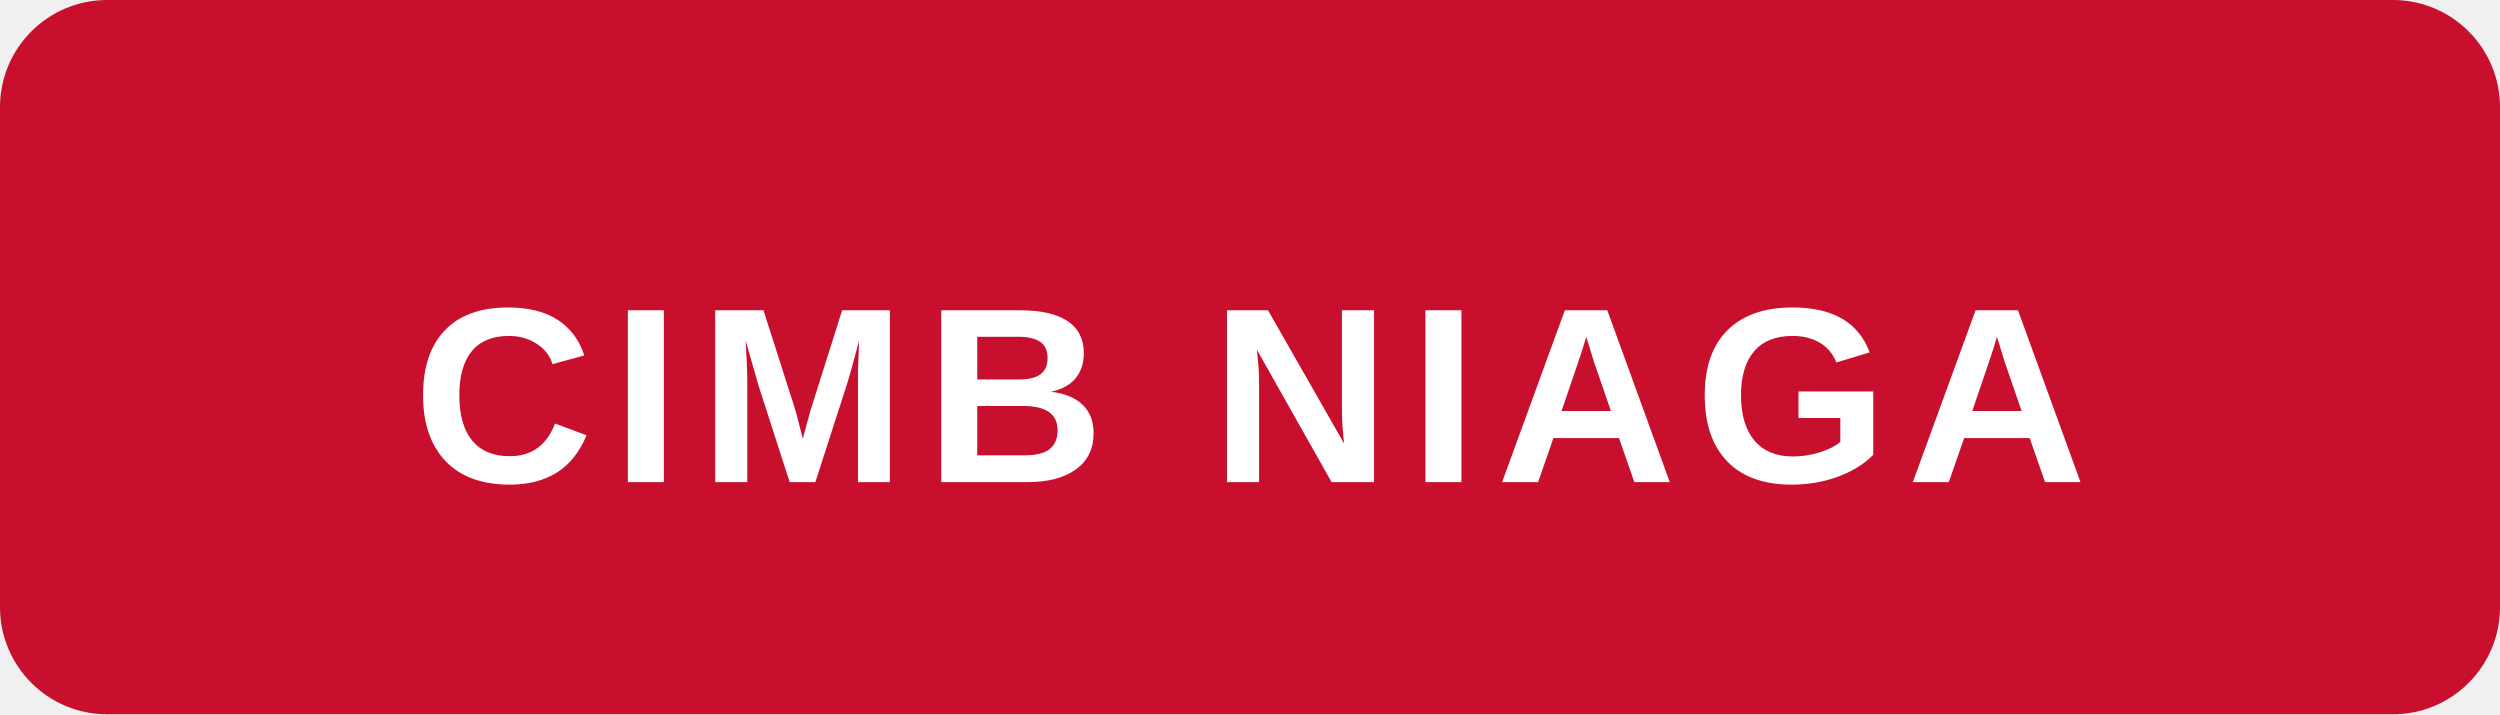
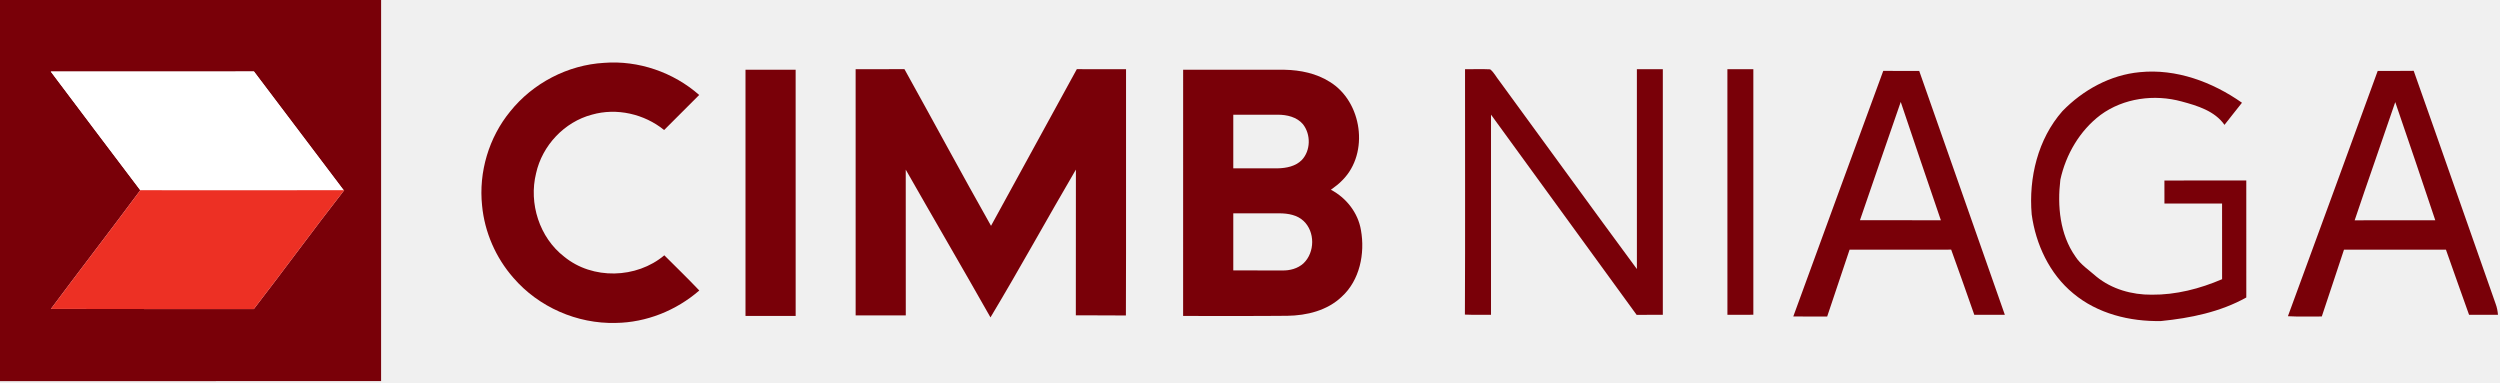
- <svg xmlns="http://www.w3.org/2000/svg" viewBox="0 0 140 40">
-   <rect width="140" height="40" rx="6" fill="#C8102E" />
-   <text x="70" y="27" font-family="Arial Black, Arial, sans-serif" font-weight="900" font-size="14" fill="white" text-anchor="middle" letter-spacing="1">CIMB NIAGA</text>
+ <svg xmlns="http://www.w3.org/2000/svg" width="1084pt" height="166pt" viewBox="0 0 1084 166" version="1.1">
+   <g id="#790008ff">
+     <path fill="#790008" opacity="1.00" d=" M 0.00 0.00 L 165.25 0.00 C 165.25 55.08 165.25 110.16 165.24 165.24 C 110.16 165.25 55.08 165.24 0.00 165.25 L 0.00 0.00 M 22.01 31.02 C 34.87 48.24 47.92 65.31 60.84 82.48 C 48.03 99.72 34.90 116.72 22.07 133.95 C 51.40 134.07 80.72 133.95 110.05 134.01 C 123.25 116.93 135.97 99.48 149.26 82.46 L 149.01 82.47 C 136.06 65.30 123.05 48.17 110.12 31.00 C 80.75 31.02 51.38 30.97 22.01 31.02 Z">
+   </path>
+     <path fill="#790008" opacity="1.00" d=" M 221.25 48.29 C 231.09 36.02 246.22 28.14 261.94 27.25 C 276.83 26.10 291.98 31.33 303.17 41.18 C 298.12 46.27 293.06 51.33 287.97 56.38 C 279.36 49.40 267.40 46.65 256.68 49.71 C 244.72 52.85 235.12 63.07 232.45 75.11 C 229.19 88.18 233.90 103.03 244.65 111.31 C 256.93 121.36 275.98 120.85 288.05 110.70 C 293.11 115.77 298.28 120.75 303.21 125.96 C 293.22 134.64 280.23 139.86 266.97 140.02 C 250.26 140.48 233.52 133.13 222.61 120.46 C 214.98 111.77 210.12 100.67 209.03 89.15 C 207.50 74.63 211.97 59.58 221.25 48.29 Z">
+   </path>
+     <path fill="#790008" opacity="1.00" d=" M 323.25 30.25 C 330.50 30.25 337.74 30.26 344.99 30.24 C 345.01 65.83 344.99 101.41 345.00 137.00 C 337.75 137.00 330.50 137.01 323.25 136.99 C 323.26 101.41 323.25 65.83 323.25 30.25 Z">
+   </path>
+     <path fill="#790008" opacity="1.00" d=" M 371.00 30.00 C 378.05 29.98 385.10 30.04 392.16 29.97 C 404.73 52.58 416.98 75.39 429.71 97.92 C 442.05 75.24 454.57 52.67 466.91 29.99 C 474.02 30.01 481.13 29.99 488.25 30.00 C 488.21 65.60 488.32 101.19 488.19 136.79 C 480.95 136.68 473.72 136.81 466.48 136.72 C 466.53 115.65 466.48 94.59 466.51 73.53 C 454.04 94.82 442.16 116.47 429.47 137.62 C 417.35 116.19 404.90 94.95 392.73 73.55 C 392.77 94.62 392.74 115.68 392.75 136.75 C 385.50 136.75 378.26 136.74 371.01 136.76 C 370.98 101.17 371.01 65.59 371.00 30.00 Z">
+   </path>
+     <path fill="#790008" opacity="1.00" d=" M 513.01 30.24 C 527.69 30.26 542.36 30.24 557.04 30.25 C 563.83 30.38 570.80 31.81 576.60 35.50 C 590.61 44.06 593.83 66.29 582.13 78.07 C 580.63 79.67 578.85 80.99 577.08 82.27 C 583.75 85.78 588.87 92.29 590.11 99.79 C 591.92 109.91 589.61 121.53 581.76 128.67 C 575.50 134.66 566.60 136.82 558.16 136.93 C 543.11 137.09 528.05 136.96 513.00 137.00 C 513.01 101.41 512.98 65.83 513.01 30.24 M 534.75 49.75 C 534.74 57.50 534.75 65.25 534.75 73.00 C 541.15 72.98 547.56 73.03 553.97 72.99 C 557.70 72.92 561.73 72.14 564.46 69.39 C 568.34 65.27 568.44 58.32 564.99 53.90 C 562.34 50.71 557.96 49.72 553.99 49.74 C 547.57 49.75 541.16 49.75 534.75 49.75 M 534.75 92.51 C 534.75 100.75 534.74 109.00 534.75 117.25 C 541.82 117.26 548.89 117.24 555.96 117.27 C 559.27 117.37 562.75 116.44 565.23 114.15 C 570.17 109.39 570.26 100.52 565.22 95.80 C 562.50 93.22 558.60 92.55 554.99 92.50 C 548.24 92.49 541.49 92.50 534.75 92.51 Z">
+   </path>
+     <path fill="#790008" opacity="1.00" d=" M 635.24 30.01 C 638.87 30.05 642.50 29.88 646.13 30.06 C 647.79 31.35 648.72 33.37 650.05 34.99 C 669.97 62.20 689.73 89.53 709.76 116.66 C 709.74 87.77 709.76 58.89 709.75 30.00 C 713.50 30.00 717.25 30.00 721.00 30.00 C 721.00 65.50 721.00 101.00 721.00 136.50 C 717.21 136.50 713.42 136.49 709.64 136.52 C 688.60 107.58 667.57 78.63 646.50 49.71 C 646.50 78.64 646.50 107.57 646.50 136.49 C 642.72 136.48 638.94 136.57 635.18 136.41 C 635.35 100.95 635.21 65.48 635.24 30.01 Z">
+   </path>
+     <path fill="#790008" opacity="1.00" d=" M 749.00 30.00 C 752.75 30.00 756.49 30.00 760.25 30.00 C 760.25 65.50 760.24 100.99 760.25 136.48 C 756.50 136.51 752.75 136.49 749.01 136.50 C 748.98 101.00 749.01 65.50 749.00 30.00 Z">
+   </path>
+     <path fill="#790008" opacity="1.00" d=" M 777.57 137.22 C 790.54 101.71 803.52 66.20 816.58 30.73 C 821.78 30.78 826.97 30.74 832.17 30.75 C 844.54 66.00 856.89 101.27 869.30 136.50 C 864.88 136.49 860.46 136.51 856.05 136.49 C 852.76 127.06 849.42 117.64 846.03 108.24 C 831.34 108.25 816.66 108.25 801.98 108.25 C 798.70 117.90 795.55 127.61 792.26 137.26 C 787.36 137.22 782.46 137.28 777.57 137.22 M 806.48 95.48 C 818.17 95.53 829.87 95.49 841.56 95.50 C 835.70 78.42 829.92 61.31 824.16 44.20 C 818.29 61.30 812.30 78.36 806.48 95.48 Z">
+   </path>
+     <path fill="#790008" opacity="1.00" d=" M 894.27 48.18 C 903.15 39.04 915.03 32.47 927.84 31.29 C 943.63 29.70 959.35 35.56 972.12 44.55 C 969.63 47.78 967.01 50.90 964.54 54.14 C 960.29 48.09 952.76 45.83 945.97 44.00 C 934.16 40.75 920.76 42.51 910.79 49.84 C 901.78 56.64 895.76 66.97 893.37 77.92 C 892.02 89.24 893.14 101.60 899.86 111.18 C 902.17 114.80 905.85 117.13 909.00 119.94 C 915.68 125.39 924.44 127.86 932.98 127.78 C 943.49 127.88 953.89 125.19 963.50 121.06 C 963.49 110.12 963.52 99.18 963.49 88.24 C 955.16 88.25 946.83 88.25 938.50 88.24 C 938.50 84.92 938.50 81.60 938.49 78.28 C 950.32 78.21 962.15 78.28 973.99 78.24 C 974.01 95.16 973.99 112.07 974.00 128.99 C 962.71 135.29 949.77 137.93 937.03 139.20 C 923.54 139.48 909.45 136.02 898.95 127.21 C 888.69 118.78 882.70 105.95 880.94 92.95 C 879.59 77.13 883.61 60.28 894.27 48.18 Z">
+   </path>
+     <path fill="#790008" opacity="1.00" d=" M 992.04 137.11 C 1005.07 101.68 1018.04 66.23 1030.97 30.76 C 1036.17 30.73 1041.37 30.79 1046.58 30.71 C 1058.53 64.36 1070.21 98.11 1082.12 131.78 C 1082.68 133.29 1082.99 134.87 1083.12 136.49 C 1078.93 136.51 1074.76 136.49 1070.59 136.51 C 1067.20 127.11 1063.90 117.67 1060.56 108.26 C 1045.82 108.24 1031.08 108.23 1016.35 108.27 C 1013.19 117.94 1009.91 127.57 1006.73 137.23 C 1001.83 137.20 996.93 137.39 992.04 137.11 M 1038.58 44.27 C 1032.78 61.38 1026.73 78.40 1020.98 95.53 C 1032.63 95.47 1044.29 95.51 1055.94 95.51 C 1050.27 78.39 1044.39 61.34 1038.58 44.27 Z">
+   </path>
+   </g>
+   <g id="#ffffffff">
+     <path fill="#ffffff" opacity="1.00" d=" M 22.01 31.02 C 51.38 30.97 80.75 31.02 110.12 31.00 C 123.05 48.17 136.06 65.30 149.01 82.47 C 119.62 82.53 90.23 82.50 60.84 82.48 C 47.92 65.31 34.87 48.24 22.01 31.02 Z">
+   </path>
+   </g>
+   <g id="#ed3024ff">
+     <path fill="#ed3024" opacity="1.00" d=" M 60.84 82.48 C 90.23 82.50 119.62 82.53 149.01 82.47 L 149.26 82.46 C 135.97 99.48 123.25 116.93 110.05 134.01 C 80.72 133.95 51.40 134.07 22.07 133.95 C 34.90 116.72 48.03 99.72 60.84 82.48 Z">
+   </path>
+   </g>
</svg>
